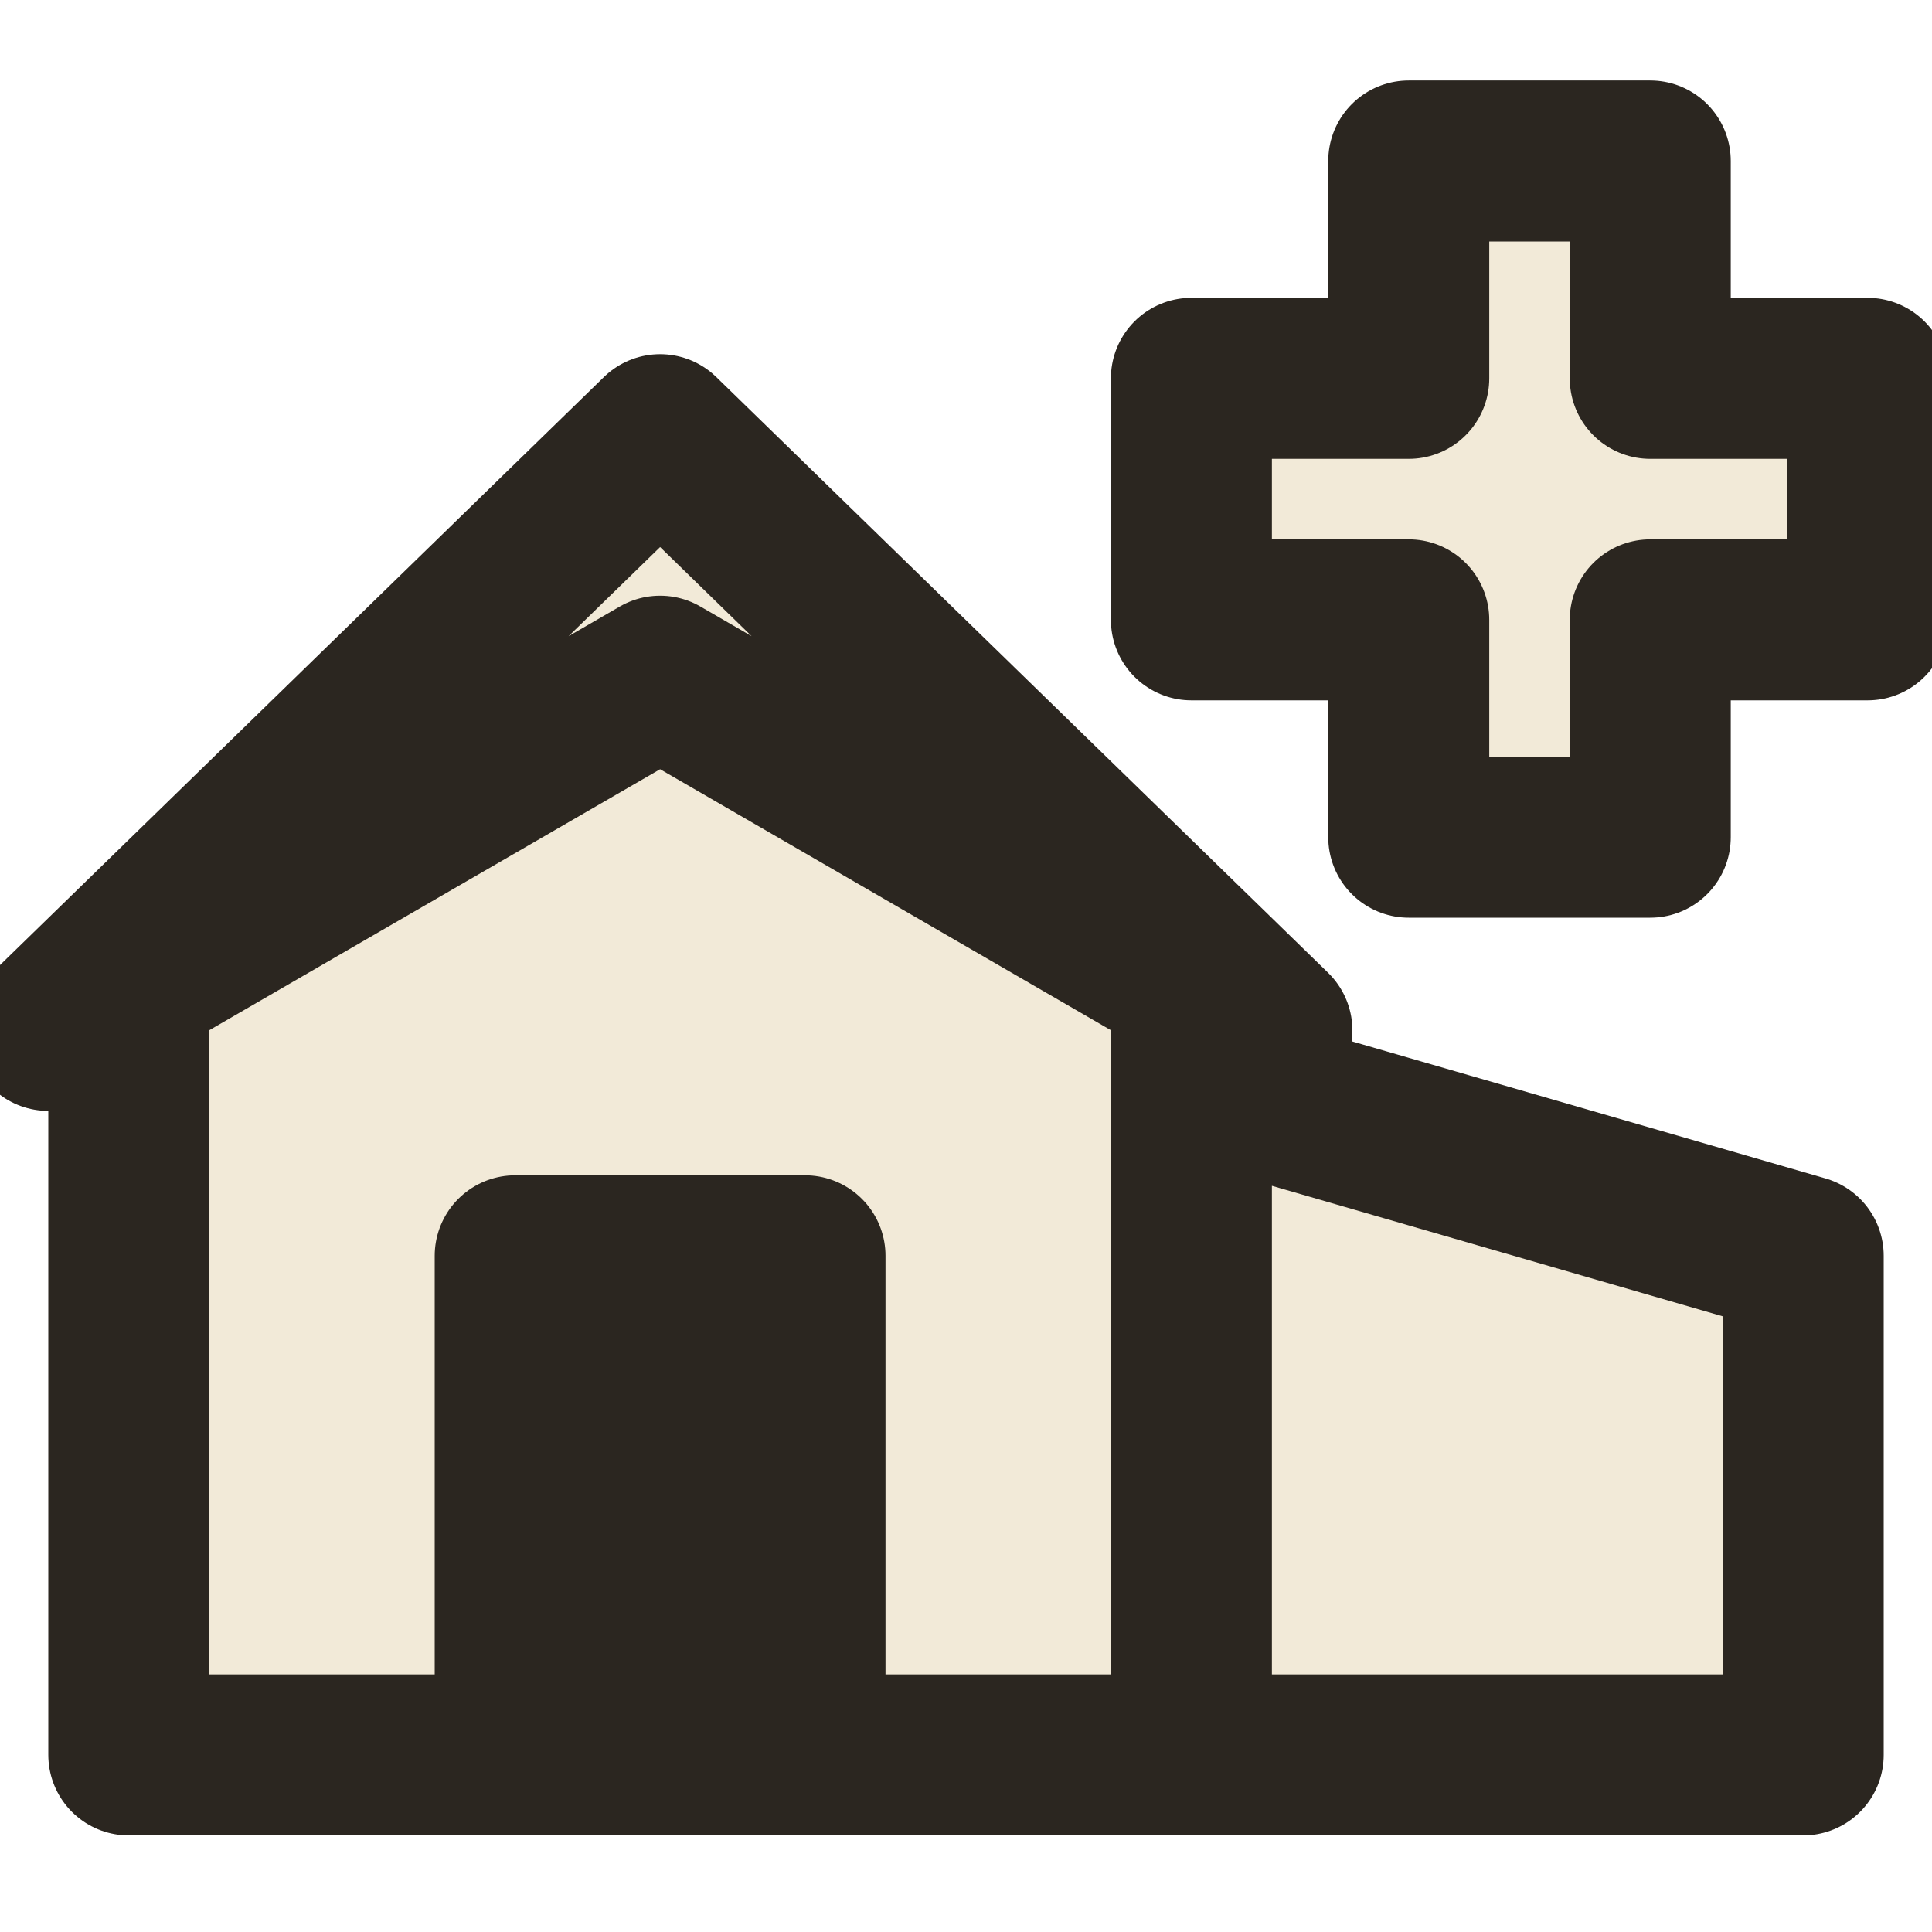
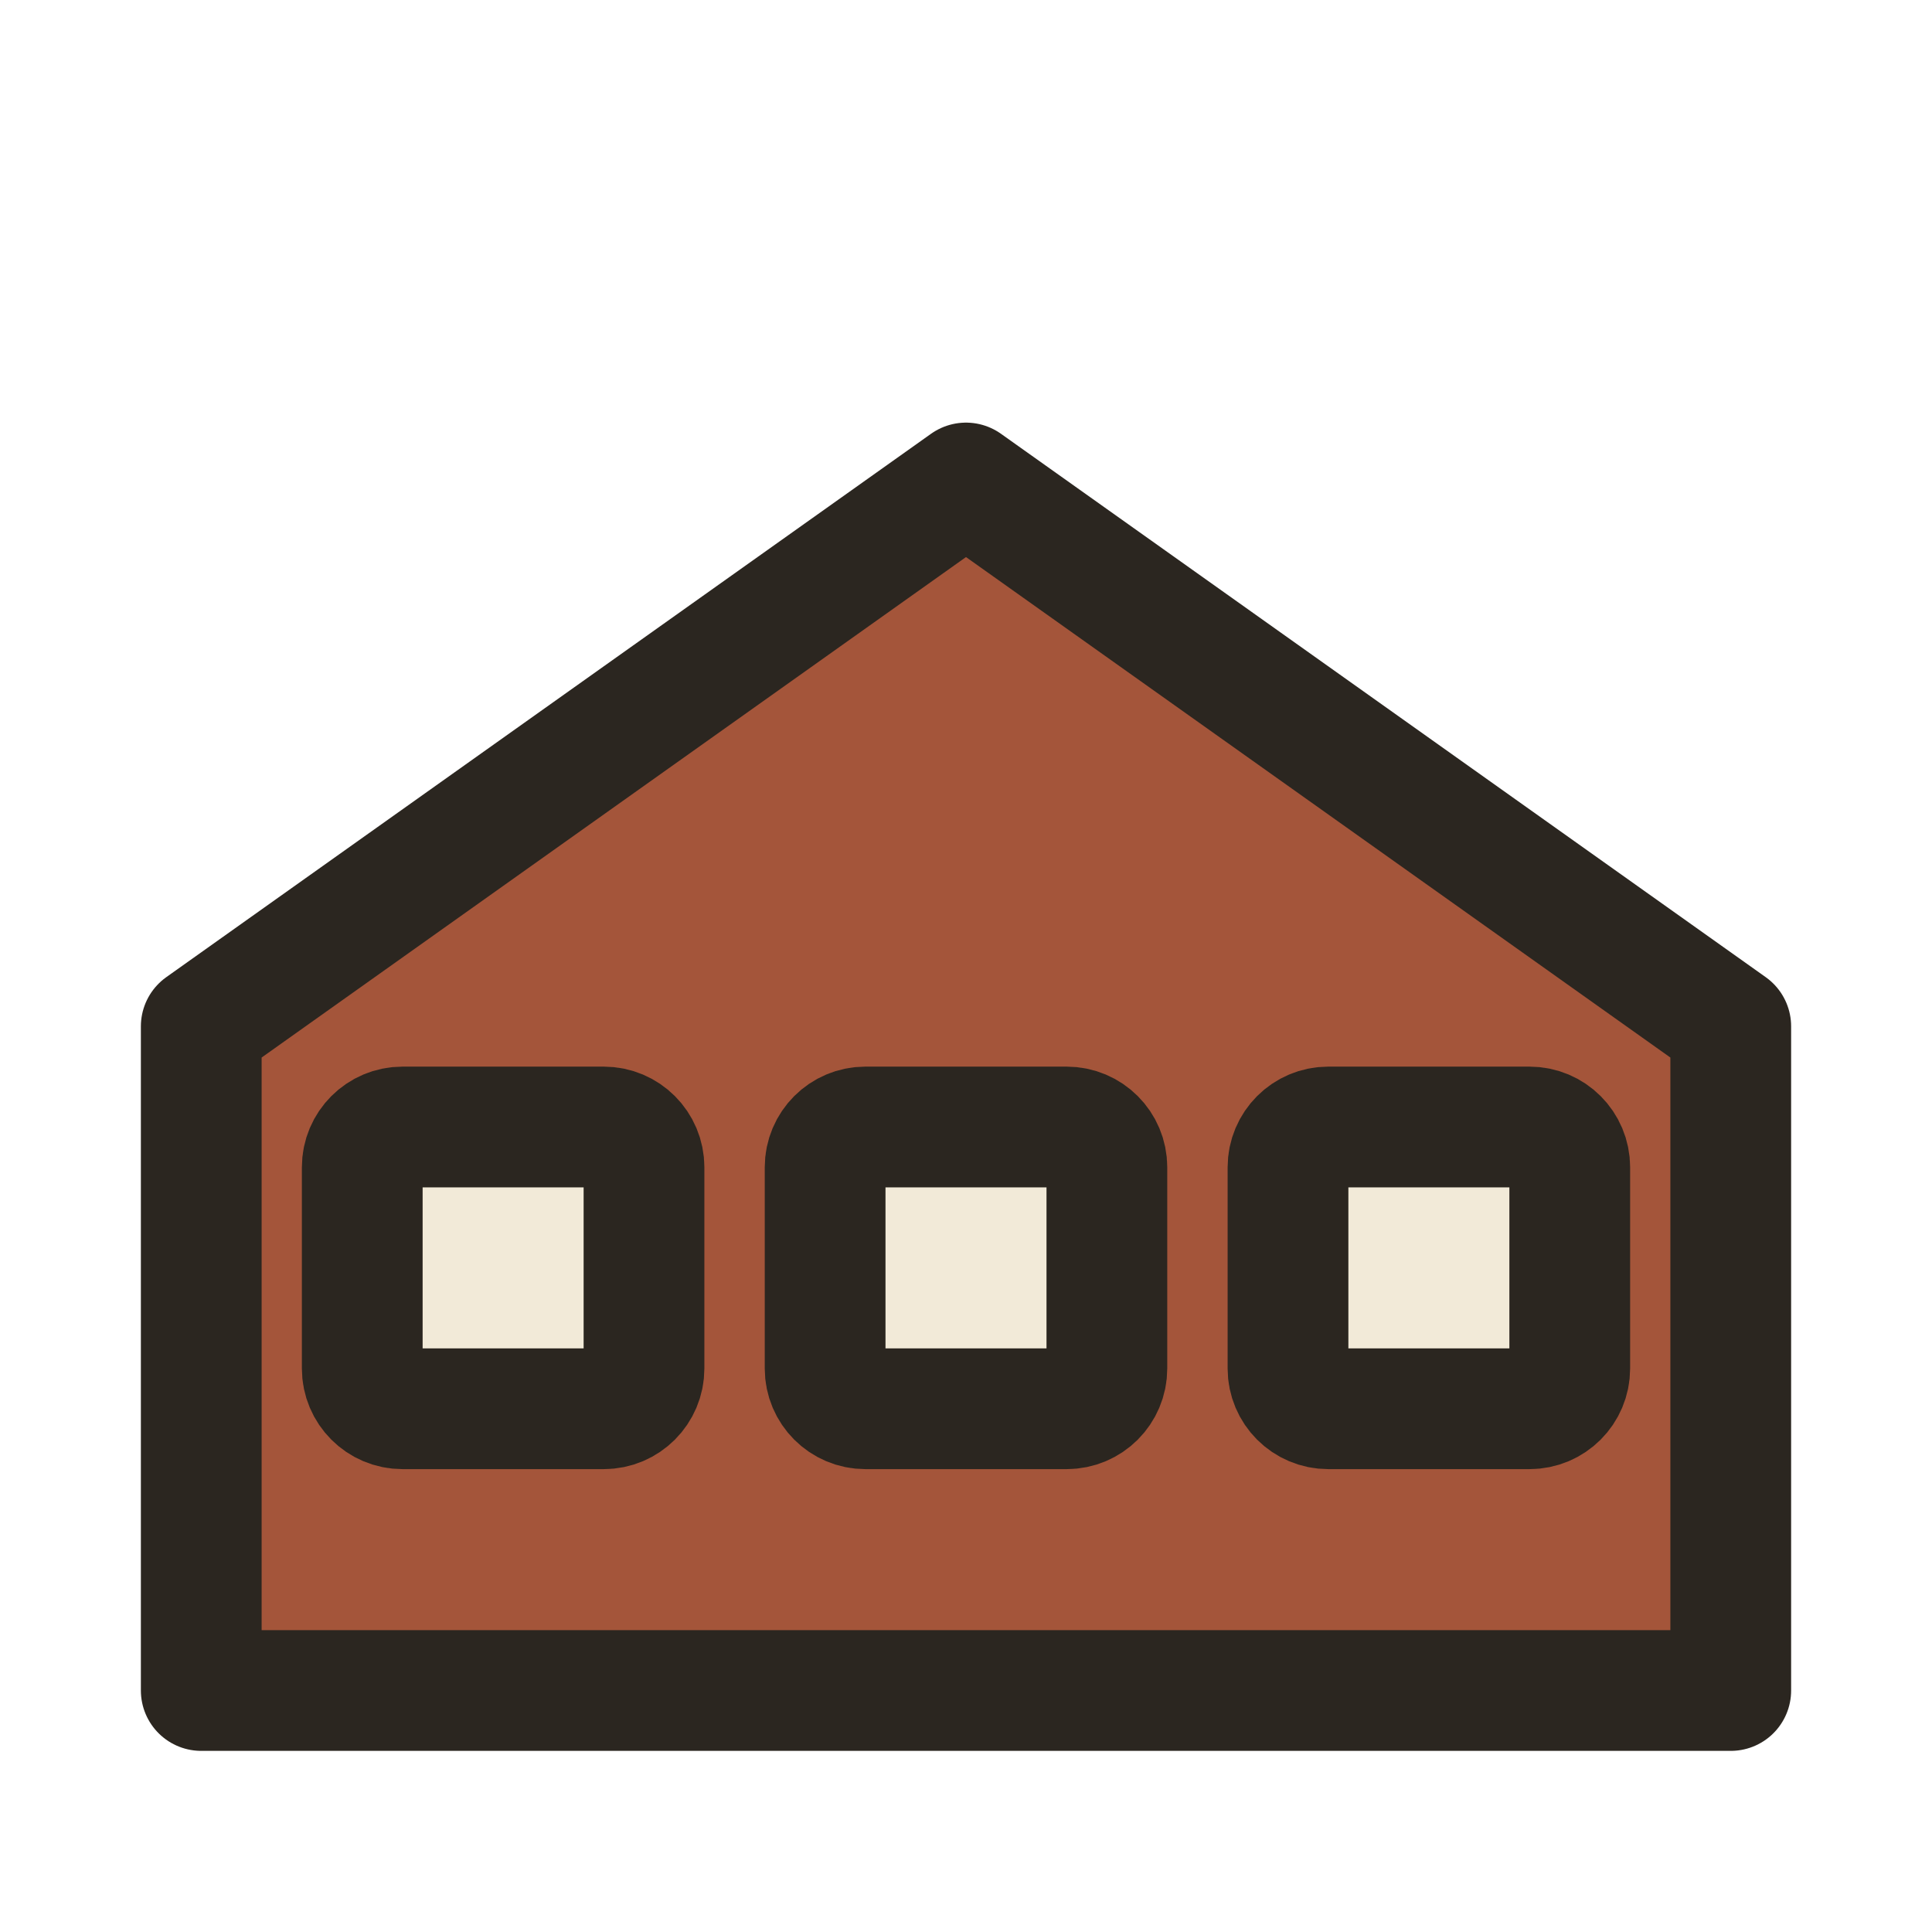
- <svg xmlns="http://www.w3.org/2000/svg" width="24" height="24" viewBox="0 0 24 24" fill="none">
-   <path d="M1.6 12 L8.2 6 L14.8 12 L14.8 21.8 L1.6 21.8Z" fill="#F2EAD8" stroke="#2B2620" stroke-width="2" stroke-linecap="round" stroke-linejoin="round" />
-   <path d="M0.6 12.8 L8.2 5.4 L15.8 12.8 L8.2 8.4Z" fill="#F2EAD8" stroke="#2B2620" stroke-width="2" stroke-linecap="round" stroke-linejoin="round" />
-   <path d="M14.8 13.4 L22.4 15.6 L22.4 21.8 L14.8 21.8Z" fill="#F2EAD8" stroke="#2B2620" stroke-width="2" stroke-linecap="round" stroke-linejoin="round" />
-   <path d="M6.4 15.6 L10 15.6 L10 21.8 L6.4 21.8Z" fill="#2B2620" stroke="#2B2620" stroke-width="2" stroke-linecap="round" stroke-linejoin="round" />
-   <path d="M20.5 10.4 L20.5 7.7 L23.2 7.7 L23.2 4.7 L20.5 4.7 L20.5 2 L17.5 2 L17.5 4.7 L14.8 4.7 L14.8 7.7 L17.5 7.7 L17.5 10.4Z" fill="#F2EAD8" stroke="#2B2620" stroke-width="2" stroke-linecap="round" stroke-linejoin="round" />
+ <svg xmlns="http://www.w3.org/2000/svg" width="48" height="48" viewBox="0 0 48 48" fill="none">
+   <g stroke="#2B2620" stroke-width="3" stroke-linecap="round" stroke-linejoin="round">
+     <path d="M5 42 L5 25.5 L24 12 L43 25.5 L43 42Z" fill="#A4553A" />
+     <rect x="9" y="28" width="7" height="7" rx="1" fill="#F2EAD8" />
+     <rect x="20.5" y="28" width="7" height="7" rx="1" fill="#F2EAD8" />
+     <rect x="32" y="28" width="7" height="7" rx="1" fill="#F2EAD8" />
+   </g>
</svg>
